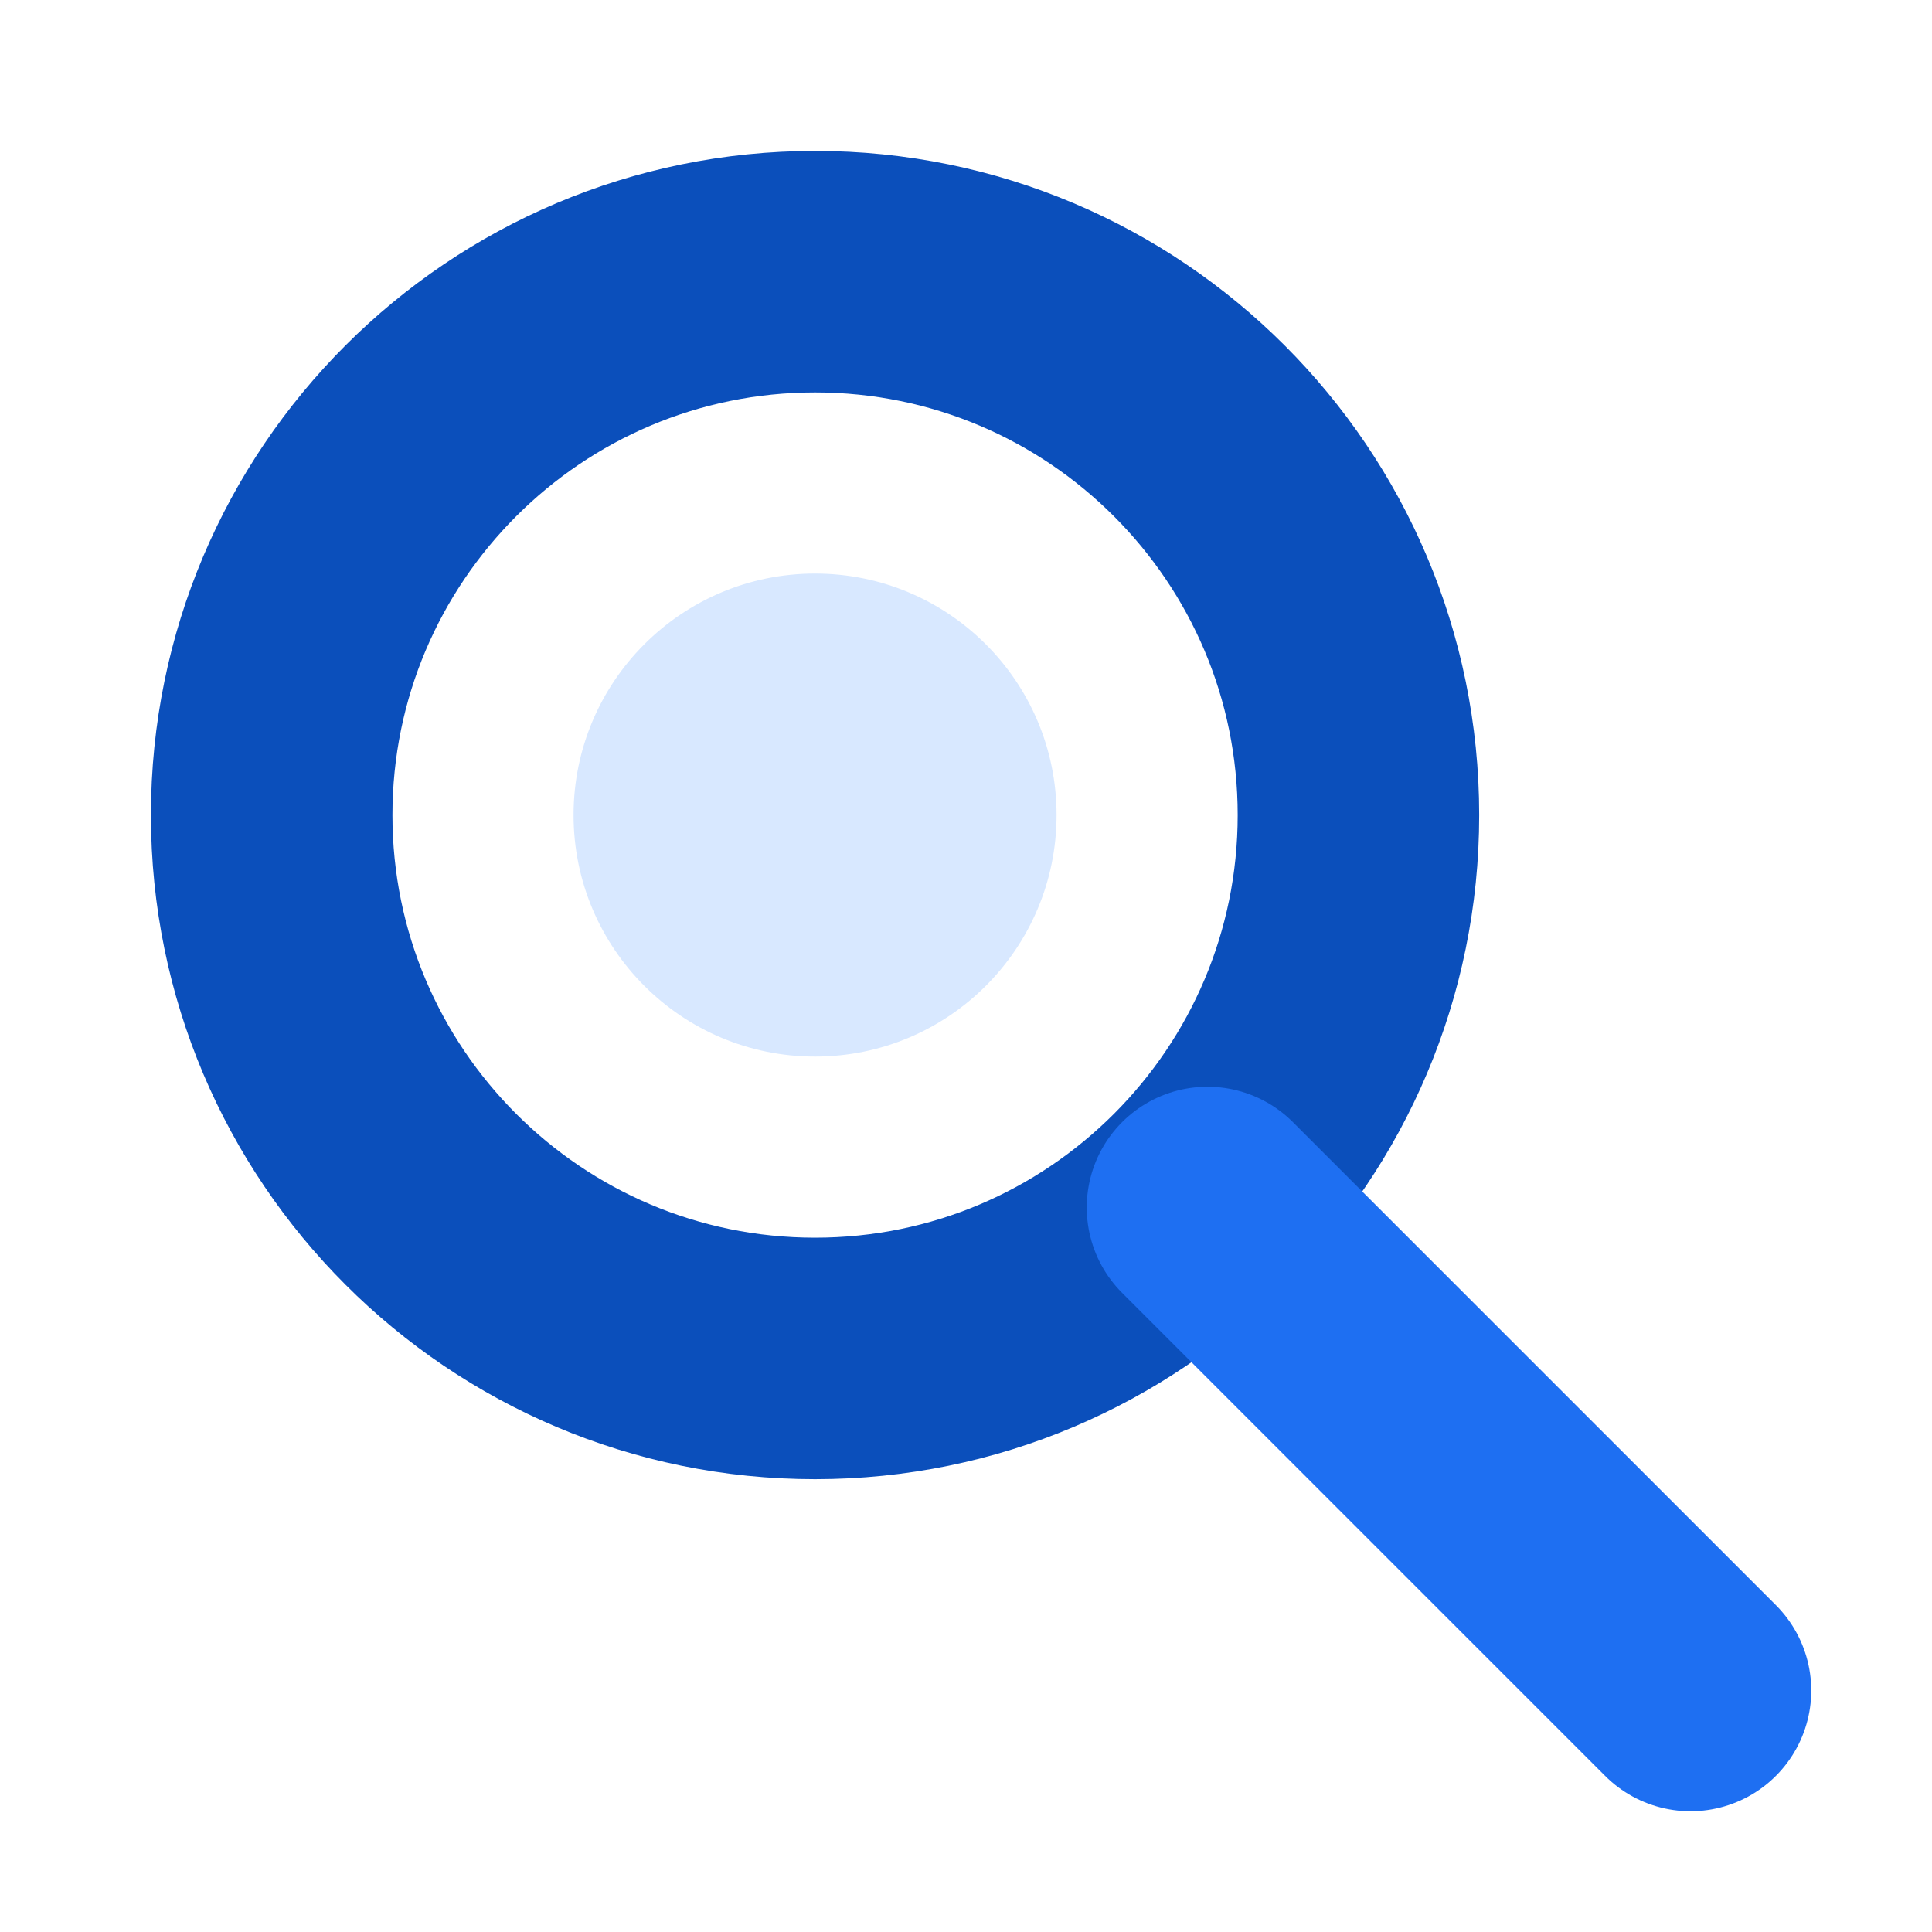
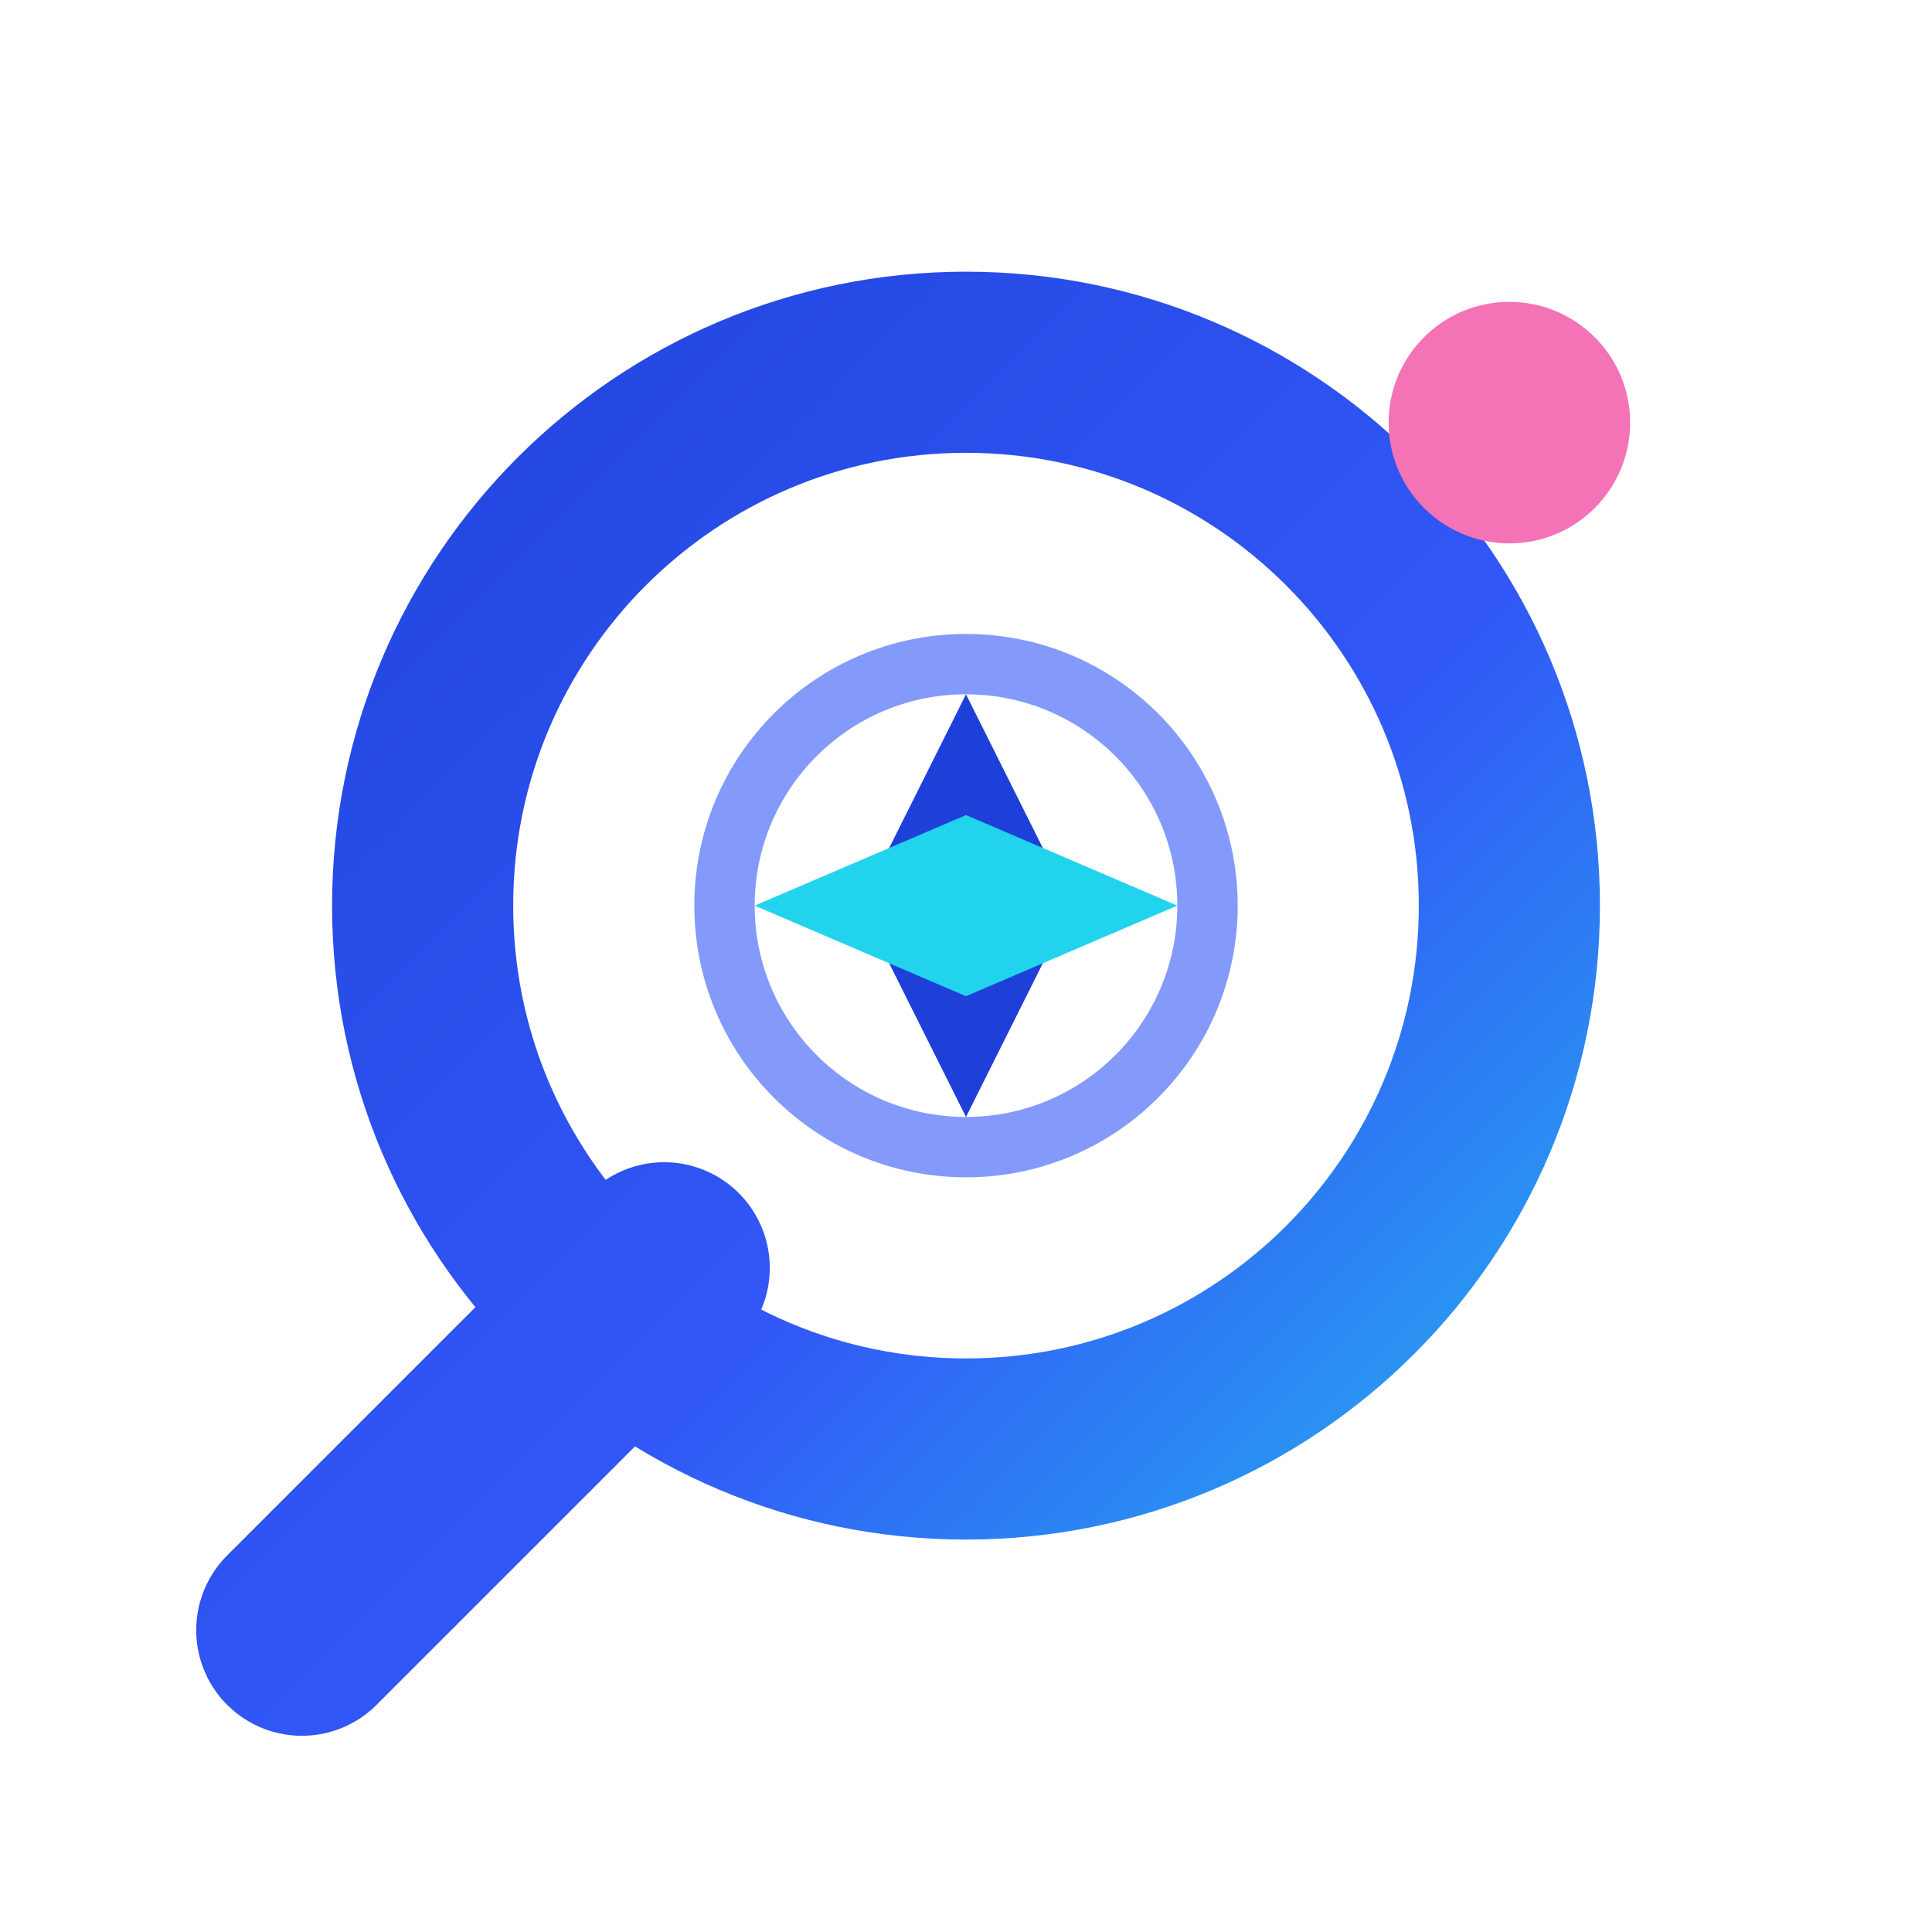
- <svg xmlns="http://www.w3.org/2000/svg" viewBox="0 0 64 64" fill="none">
-   <circle cx="27" cy="27" r="18" stroke="#0b4fbb" stroke-width="8" />
-   <path d="M40 40L56 56" stroke="#1e6ff2" stroke-width="8" stroke-linecap="round" />
-   <circle cx="27" cy="27" r="8" fill="#d8e8ff" />
+ <svg xmlns="http://www.w3.org/2000/svg" viewBox="0 0 64 64" fill="none" role="img" aria-label="Eu Procuro">
+   <defs>
+     <linearGradient id="epFavLens" x1="6" y1="6" x2="58" y2="58" gradientUnits="userSpaceOnUse">
+       <stop offset="0" stop-color="#1E40D8" />
+       <stop offset="0.55" stop-color="#3157F6" />
+       <stop offset="1" stop-color="#22D3EE" />
+     </linearGradient>
+   </defs>
+   <path d="M10 54 L22 42" stroke="url(#epFavLens)" stroke-width="7" stroke-linecap="round" />
+   <circle cx="32" cy="30" r="18" stroke="url(#epFavLens)" stroke-width="6" />
+   <circle cx="32" cy="30" r="8" stroke="#3157F6" stroke-width="2" opacity="0.6" />
+   <path d="M32 23 L35.5 30 L32 37 L28.5 30 Z" fill="#1E40D8" />
+   <path d="M25 30 L32 27 L39 30 L32 33 Z" fill="#22D3EE" />
+   <circle cx="50" cy="14" r="4" fill="#F472B6" />
</svg>
